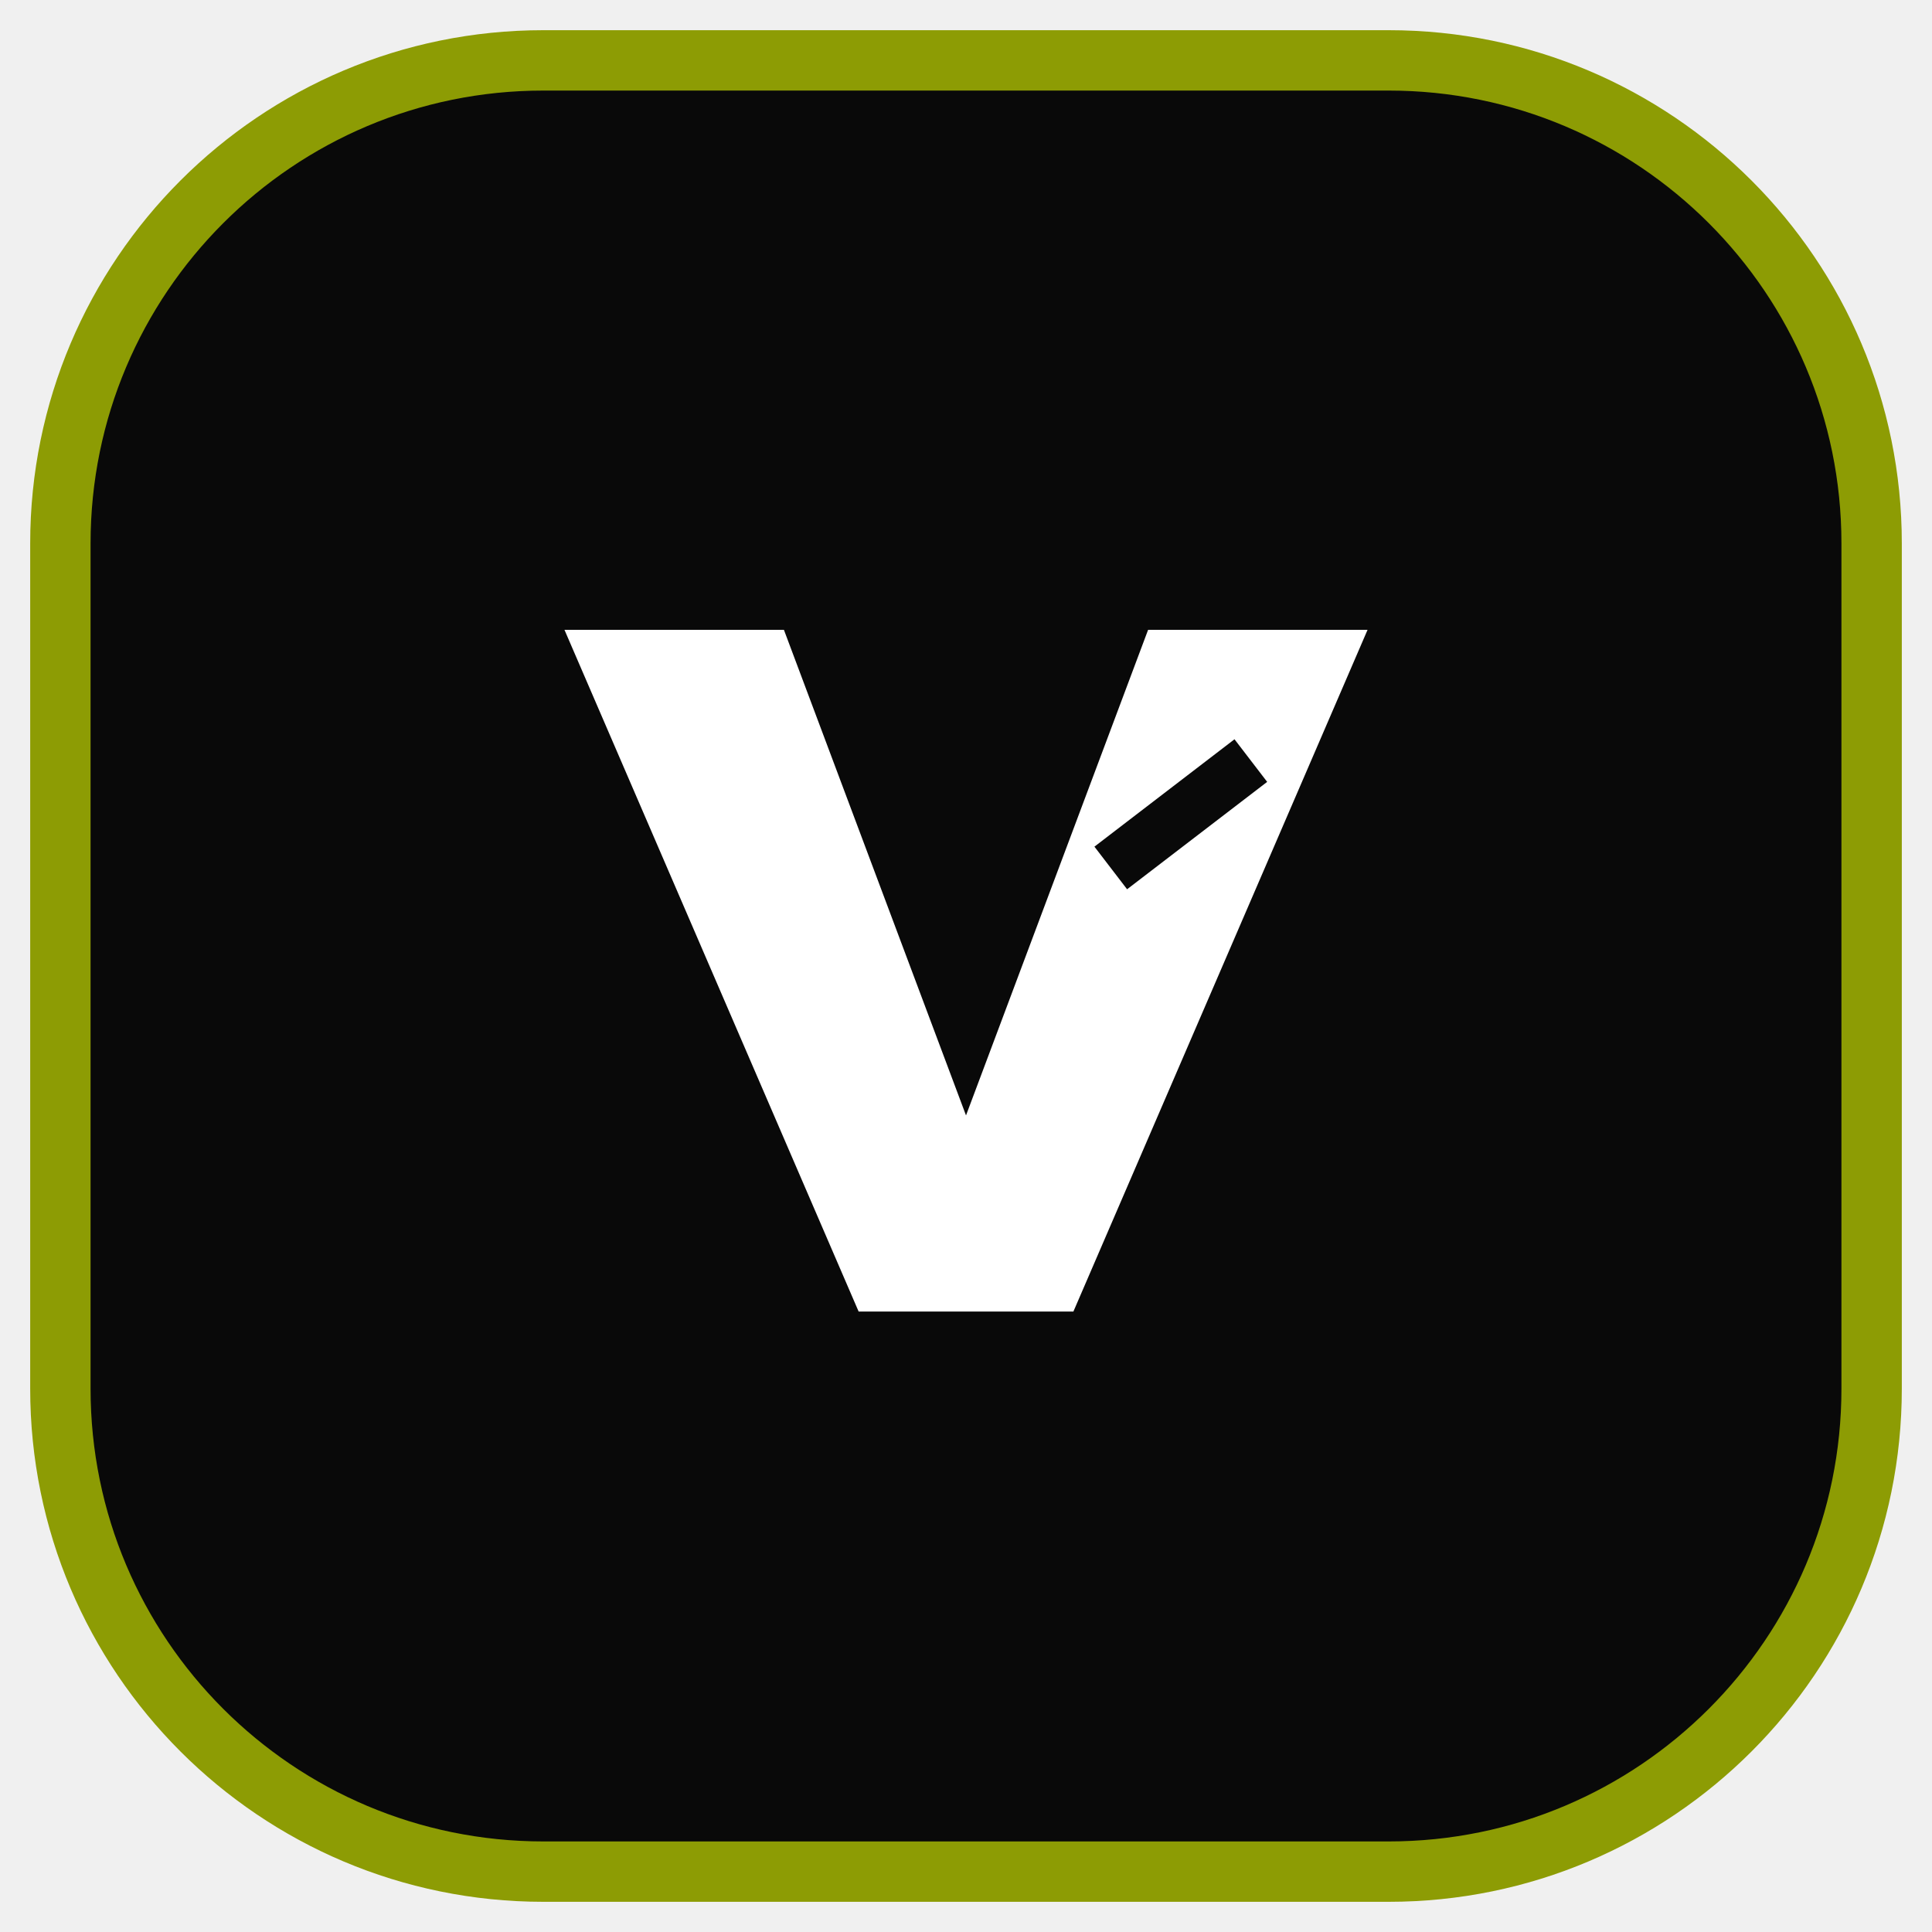
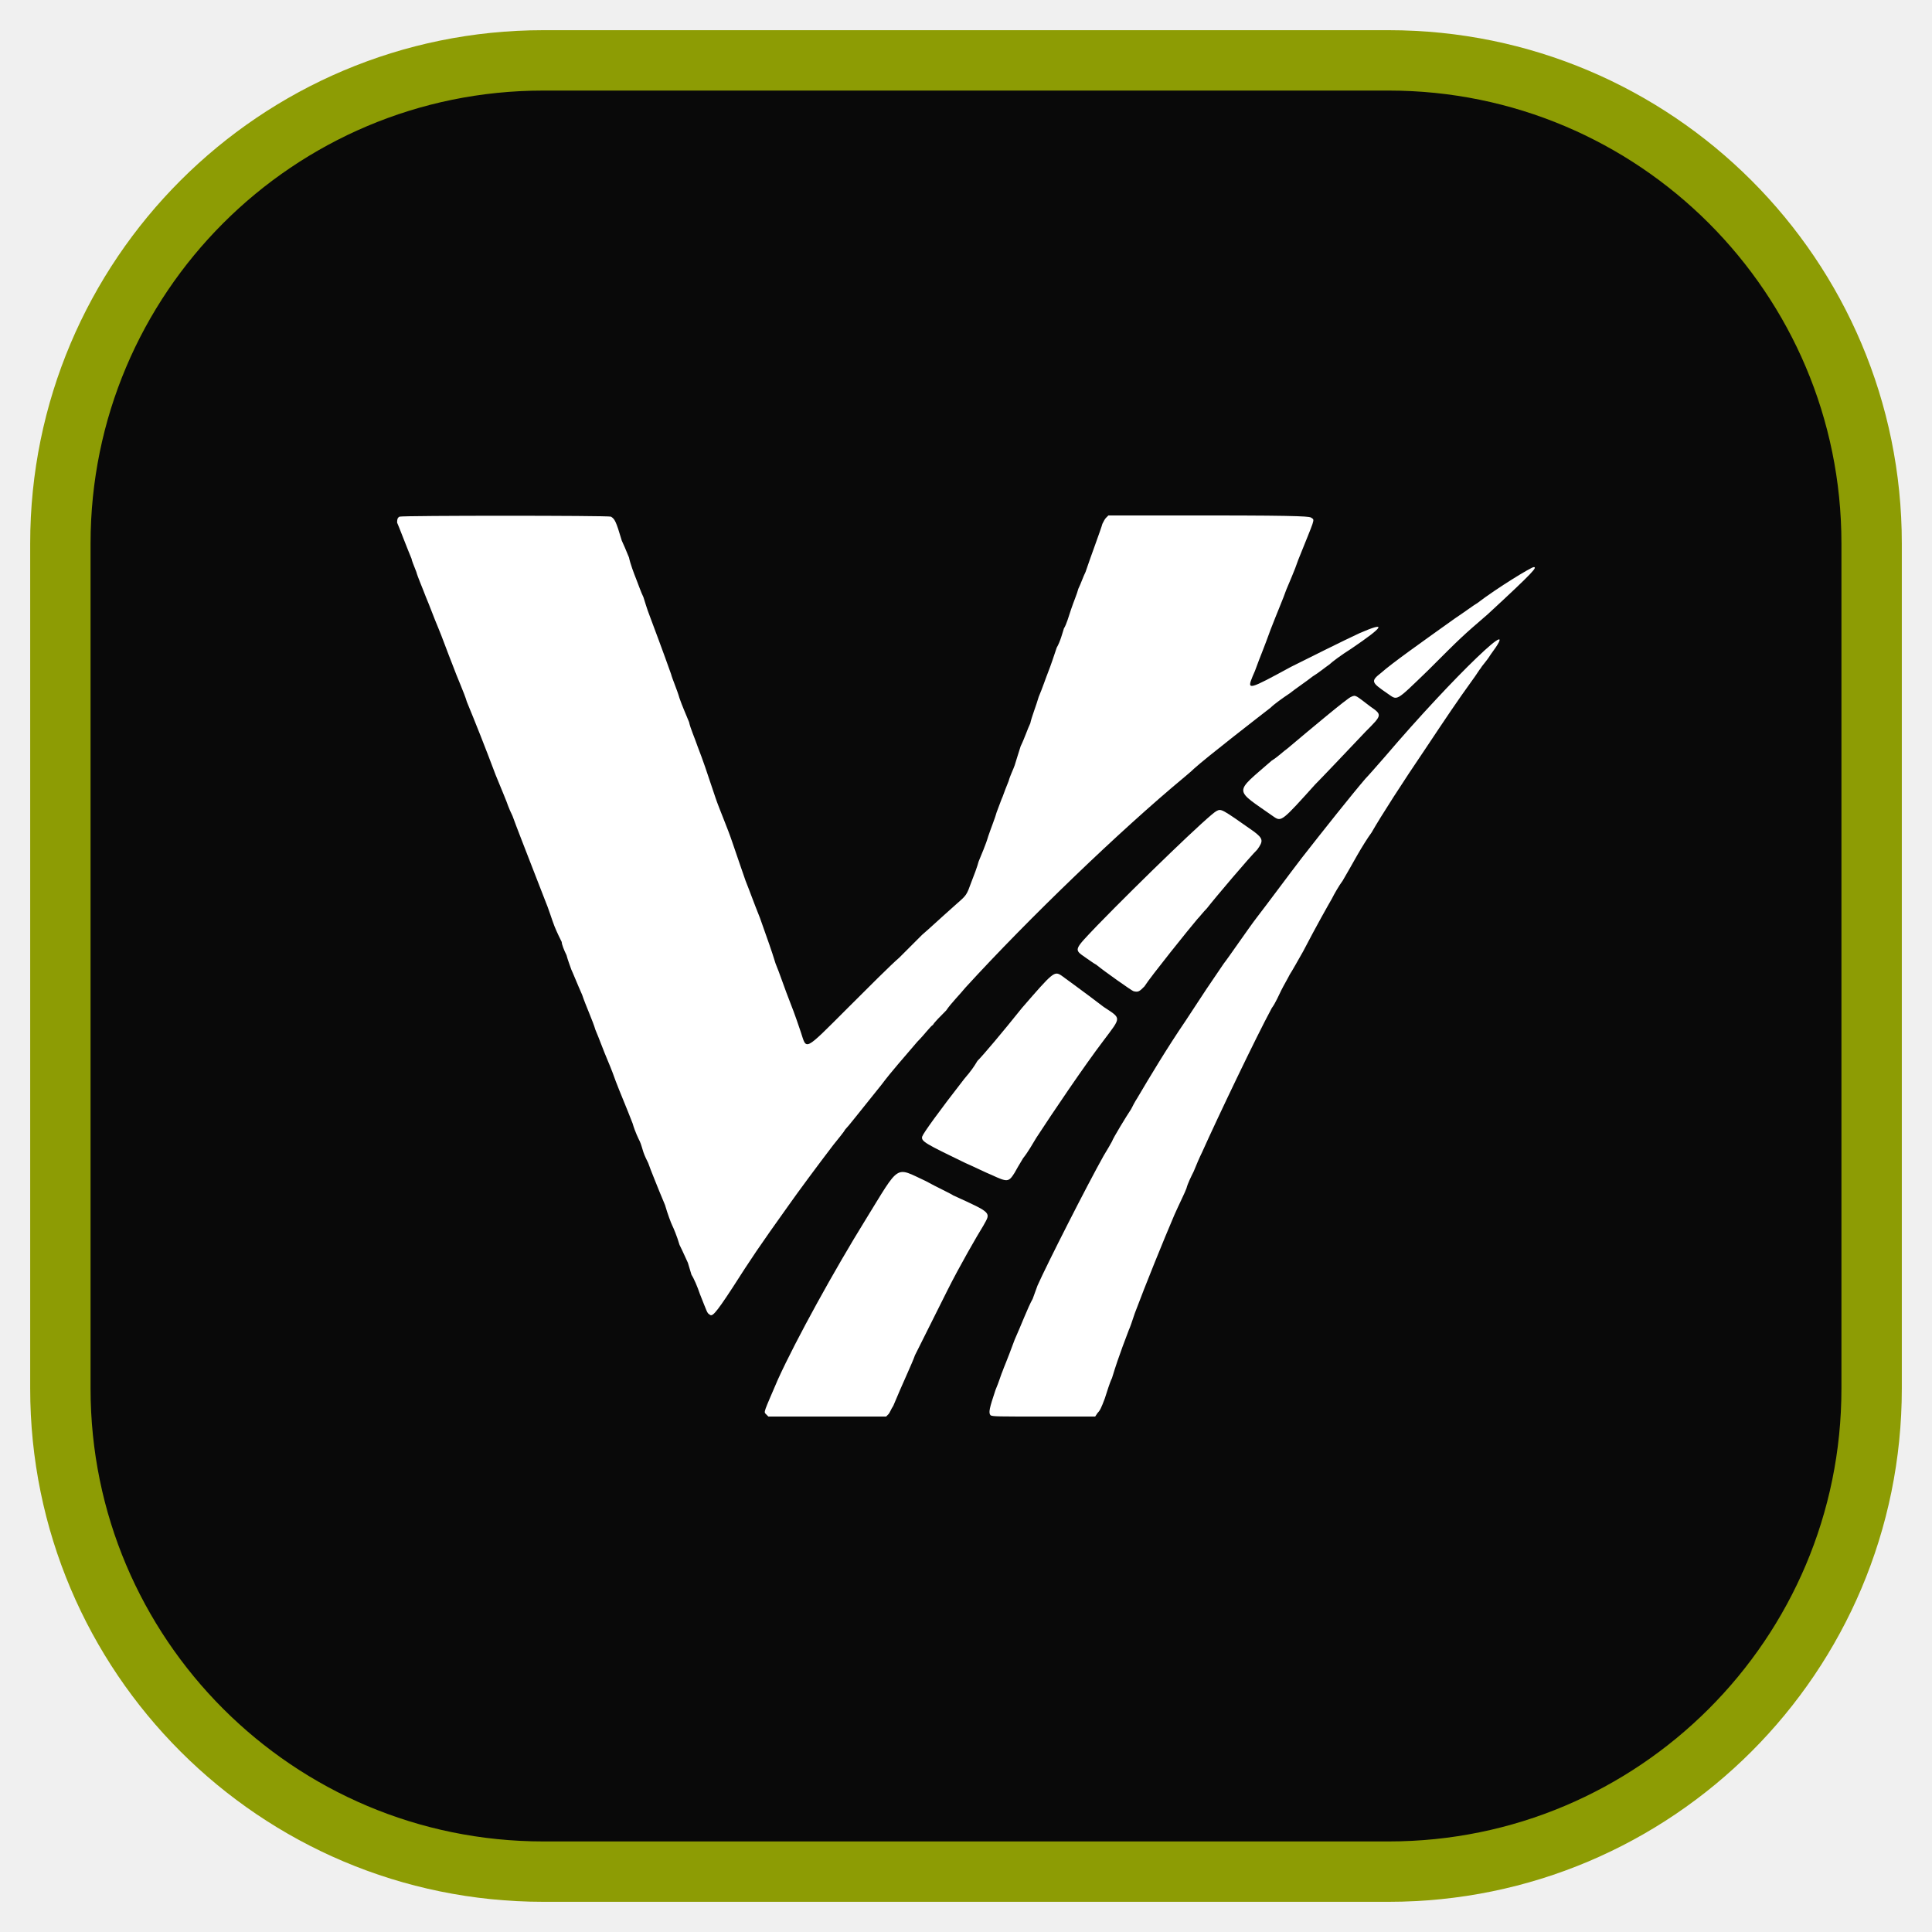
<svg xmlns="http://www.w3.org/2000/svg" viewBox="0 0 64 64">
  <rect x="2" y="2" width="60" height="60" rx="16" fill="#090909" stroke="#8d9c04" stroke-width="2" />
-   <g transform="translate(13.44 13.44) scale(1.5467)">
-     <path fill="#fff" d="M3.4 4.8h4.7l3.9 10.4 3.9-10.4h4.7l-6.3 14.6H9.7z" />
-     <path d="M15.1 9.9l3-2.3" stroke="#090909" stroke-width="1.15" />
-   </g>
+   <path transform="translate(12.2 12.1) scale(.398)" fill="#fff" fill-rule="evenodd" d="M33.1 87.3C32.9 87.1 32.9 87.2 34.1 84.4C35.6 81.1 38.8 75.3 41.4 71.1C44.3 66.4 43.8 66.7 46.4 67.9C47.3 68.4 48.4 68.9 48.7 69.1C52 70.6 51.8 70.5 51.2 71.6C50.7 72.4 49.2 75 48.2 77C47.5 78.4 47 79.4 45.5 82.4C45.3 83 44.4 84.9 43.7 86.6C43.5 86.9 43.4 87.2 43.3 87.3L43.1 87.5L38.2 87.5L33.3 87.5L33.1 87.3ZM51.8 87.4C51.6 87.2 51.7 86.8 52.2 85.3C52.5 84.6 52.7 83.9 52.8 83.7C52.9 83.4 53.1 83 53.8 81.1C54.3 80 54.9 78.4 55.3 77.7C55.4 77.4 55.6 76.9 55.7 76.6C56.5 74.8 59.8 68.3 61.2 65.8C61.5 65.3 61.8 64.8 61.9 64.6C62 64.3 63.1 62.5 63.5 61.9C63.6 61.7 63.8 61.3 64 61C65 59.3 66.5 56.8 68 54.6C69.7 52 69.9 51.7 71.2 49.8C71.6 49.3 73.3 46.8 74 45.9C74.7 45 76.7 42.3 77.7 41C79.5 38.7 81.8 35.8 83 34.4C83.2 34.2 83.9 33.4 84.6 32.6C90.4 25.8 96.3 20.2 93.4 24.1C93.1 24.6 92.7 25 92.6 25.2C92.5 25.3 92.2 25.8 91.9 26.2C90.6 28 89.8 29.2 88 31.9C86.1 34.7 84.3 37.5 83.5 38.9C83.2 39.3 82.7 40.1 82.3 40.8C81.9 41.5 81.4 42.4 81.1 42.9C80.8 43.3 80.4 44 80.2 44.4C79.8 45.1 79 46.5 77.8 48.8C77.4 49.5 76.9 50.4 76.7 50.7C76.5 51.1 76.2 51.6 76 52C75.8 52.4 75.5 53.1 75.2 53.5C73.9 55.9 70.7 62.6 69.4 65.5C69.2 65.9 68.9 66.6 68.7 67.1C68.5 67.5 68.2 68.1 68.1 68.5C68 68.8 67.5 69.8 67.1 70.7C66.2 72.8 64.7 76.5 63.8 78.9C63.6 79.5 63.4 80.1 63.3 80.3C63.2 80.6 62.5 82.3 61.9 84.3C61.7 84.7 61.5 85.4 61.3 86C61 86.8 60.9 87 60.7 87.2L60.5 87.5L56.2 87.5C52.4 87.5 52 87.5 51.8 87.4ZM28.4 79C28.2 78.9 28.2 78.8 27.6 77.3C27.4 76.7 27.1 76 26.9 75.7C26.8 75.4 26.7 75 26.6 74.7C26.5 74.5 26.2 73.8 25.9 73.2C25.7 72.5 25.4 71.8 25.3 71.6C25.2 71.4 24.9 70.6 24.7 69.9C24.4 69.2 24 68.2 23.8 67.7C23.6 67.2 23.4 66.7 23.3 66.4C23.2 66.2 23 65.8 22.9 65.5C22.8 65.2 22.7 64.8 22.6 64.6C22.5 64.4 22.2 63.8 22 63.1C21.5 61.8 20.9 60.4 20.6 59.6C20.5 59.3 20.2 58.5 19.9 57.8C19.6 57.1 19.2 56 18.9 55.3C18.7 54.6 18.1 53.3 17.8 52.4C17.4 51.5 17 50.5 16.9 50.3C16.8 50 16.6 49.5 16.5 49.1C16.3 48.7 16.1 48.2 16.1 48C16 47.8 15.7 47.2 15.5 46.7C15.3 46.2 15 45.2 14.7 44.5C12.8 39.6 12.4 38.6 12 37.5C11.7 36.9 11.5 36.3 11.5 36.3C11.5 36.3 11.1 35.3 10.6 34.1C9.7 31.7 8.9 29.7 8.2 28C8 27.3 7.4 26 7 24.9C6.6 23.9 6.1 22.5 5.8 21.8C5.5 21.1 5.1 20 4.8 19.3C4.5 18.5 4.1 17.6 4 17.2C3.8 16.7 3.6 16.2 3.6 16.1C3.3 15.4 2.5 13.3 2.4 13.1C2.4 12.9 2.4 12.7 2.6 12.6C2.9 12.5 19.9 12.5 20.2 12.6C20.5 12.8 20.6 12.9 21.1 14.6C21.2 14.8 21.5 15.5 21.7 16C21.8 16.5 22.1 17.3 22.3 17.8C22.5 18.3 22.7 18.9 22.9 19.3C23 19.6 23.2 20.3 23.4 20.8C23.7 21.6 24.6 24 25.2 25.7C25.3 26.1 25.7 27 25.9 27.7C26.1 28.3 26.5 29.2 26.7 29.7C26.8 30.2 27.2 31.1 27.4 31.7C27.9 33 28.1 33.6 28.9 36C29.2 36.9 29.9 38.5 30.3 39.7C30.7 40.9 31.2 42.3 31.4 42.9C31.8 43.9 32 44.5 32.6 46C33.3 48 33.5 48.5 33.9 49.8C34.2 50.5 34.7 52 35.1 53C35.5 54 35.9 55.2 36 55.5C36.5 57 36.2 57.2 39.9 53.5C41.6 51.8 43.5 49.9 44.2 49.3C44.9 48.6 45.7 47.8 46.1 47.4C46.8 46.8 47.2 46.4 49 44.8C49.8 44.1 49.8 44.1 50.2 43C50.4 42.5 50.7 41.7 50.8 41.3C51 40.8 51.4 39.9 51.6 39.2C51.8 38.6 52.2 37.6 52.3 37.2C52.5 36.7 52.7 36.1 52.8 35.9C52.9 35.6 53.1 35.1 53.3 34.6C53.4 34.2 53.7 33.6 53.8 33.3C53.9 33 54.1 32.3 54.3 31.7C54.6 31.1 54.9 30.2 55.1 29.8C55.2 29.3 55.6 28.3 55.8 27.6C56.1 26.9 56.4 26 56.6 25.5C56.8 25 57.1 24.1 57.3 23.5C57.6 23 57.8 22.2 57.9 21.9C58.1 21.6 58.3 20.9 58.5 20.3C58.7 19.7 59 19 59.1 18.6C59.3 18.2 59.5 17.6 59.7 17.2C60.1 16 61 13.6 61.1 13.2C61.2 13 61.3 12.8 61.4 12.7L61.6 12.5L70 12.5C78.2 12.5 78.4 12.6 78.5 12.7C78.8 12.9 78.8 12.7 77.4 16.2C77.1 17.1 76.6 18.2 76.4 18.7C76.2 19.3 75.6 20.7 75.1 22C74.6 23.4 74.1 24.6 74 24.9C73.9 25.2 73.7 25.7 73.6 25.9C73.1 27.1 73.3 27 76.8 25.1C78.2 24.4 81.2 22.9 82.5 22.3C84.8 21.3 84.6 21.7 81.8 23.6C81 24.1 80.2 24.7 80 24.9C79.7 25.1 79.1 25.6 78.6 25.9C78.1 26.3 77.2 26.9 76.7 27.3C76.1 27.7 75.4 28.2 75.1 28.5C74.2 29.2 69.8 32.6 68.7 33.6C68.4 33.9 68 34.2 67.9 34.3C62.6 38.7 55 46 49.7 51.8C49.3 52.3 48.5 53.1 48.1 53.7C47.6 54.2 47.1 54.7 47 54.9C46.8 55 46.3 55.7 45.7 56.3C44.6 57.6 43.6 58.7 42.7 59.9C40.6 62.5 40 63.3 39.7 63.6C39.6 63.8 39.1 64.4 38.7 64.9C37.4 66.6 35.7 68.9 35 69.9C32.5 73.4 31.9 74.3 30.3 76.8C28.8 79.1 28.6 79.2 28.4 79ZM51.9 67.4C51.4 67.2 50.4 66.7 49.7 66.4C46.4 64.8 46 64.6 46.1 64.2C46.2 63.9 47.5 62.1 49.6 59.4C50.2 58.7 50.4 58.4 50.7 57.9C51.2 57.4 52.8 55.5 54.4 53.5C57 50.5 57.1 50.4 57.7 50.8C58.1 51.1 59.5 52.1 61.2 53.4C62.7 54.4 62.7 54.2 61.2 56.2C59.6 58.3 56.9 62.3 55.6 64.3C55.3 64.8 54.9 65.5 54.5 66C54.2 66.5 53.9 67 53.8 67.2C53.3 68 53.2 68 51.9 67.4ZM63.7 52.1C63.6 52.1 61.2 50.4 60.6 49.9C60.4 49.8 60 49.5 59.7 49.3C58.7 48.6 58.7 48.7 60.7 46.6C64.3 42.9 70 37.4 70.6 37.1C71 36.9 71 36.9 73.7 38.8C74.5 39.4 74.5 39.6 74 40.3C73.3 41 70.5 44.3 69.8 45.2C69.5 45.5 69.2 45.9 69 46.1C68.4 46.8 65.1 50.9 64.6 51.7C64.2 52.1 64.1 52.2 63.7 52.1ZM75.4 37.6C72 35.2 72 35.7 75.2 32.9C75.7 32.6 76.2 32.1 76.5 31.9C78.4 30.3 81.5 27.7 81.8 27.6C82.2 27.4 82.2 27.5 83.4 28.4C84.4 29.1 84.4 29.1 83 30.5C81.2 32.4 79.3 34.4 78.8 34.9C76.1 37.9 76 38 75.4 37.6ZM84.8 27.3C83.5 26.4 83.4 26.3 84.3 25.6C85.2 24.8 87.6 23.1 90.4 21.1C91.3 20.5 92.1 19.9 92.3 19.8C94 18.5 96.8 16.8 97 16.8C97.3 16.8 97.1 17.1 93.2 20.7C91 22.6 91 22.6 88.2 25.4C85.4 28.1 85.7 27.9 84.8 27.3Z" />
</svg>
